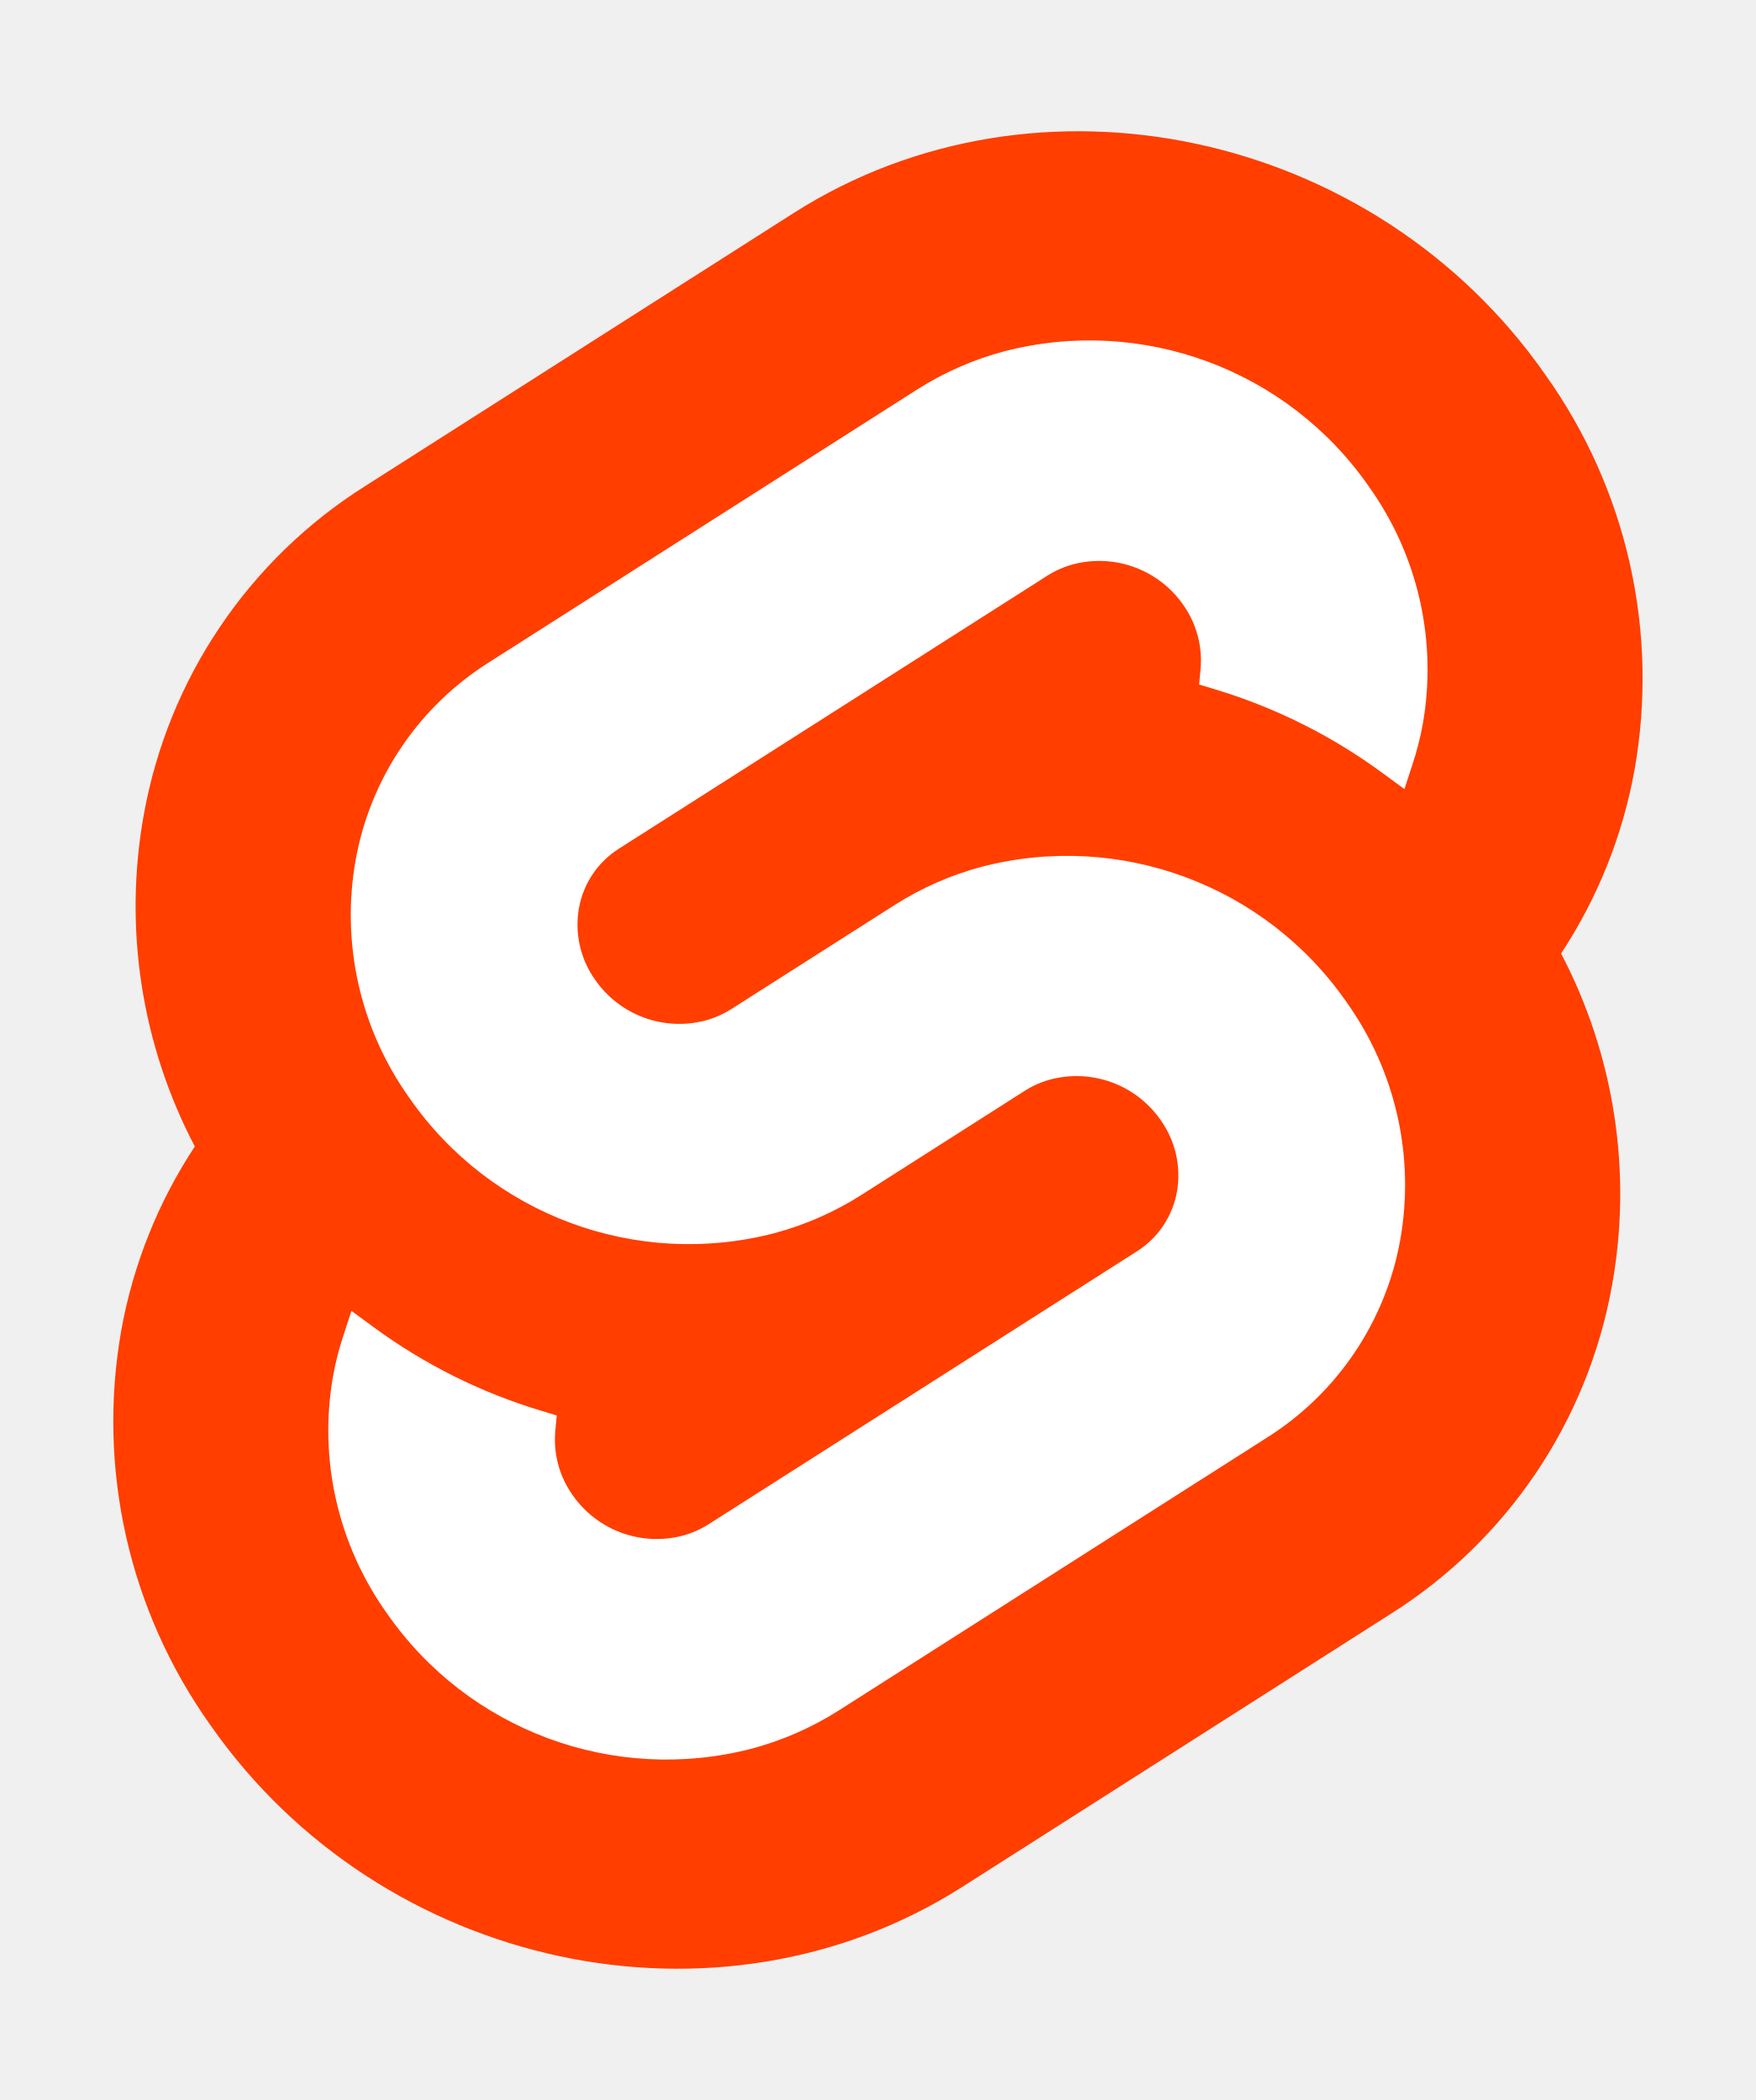
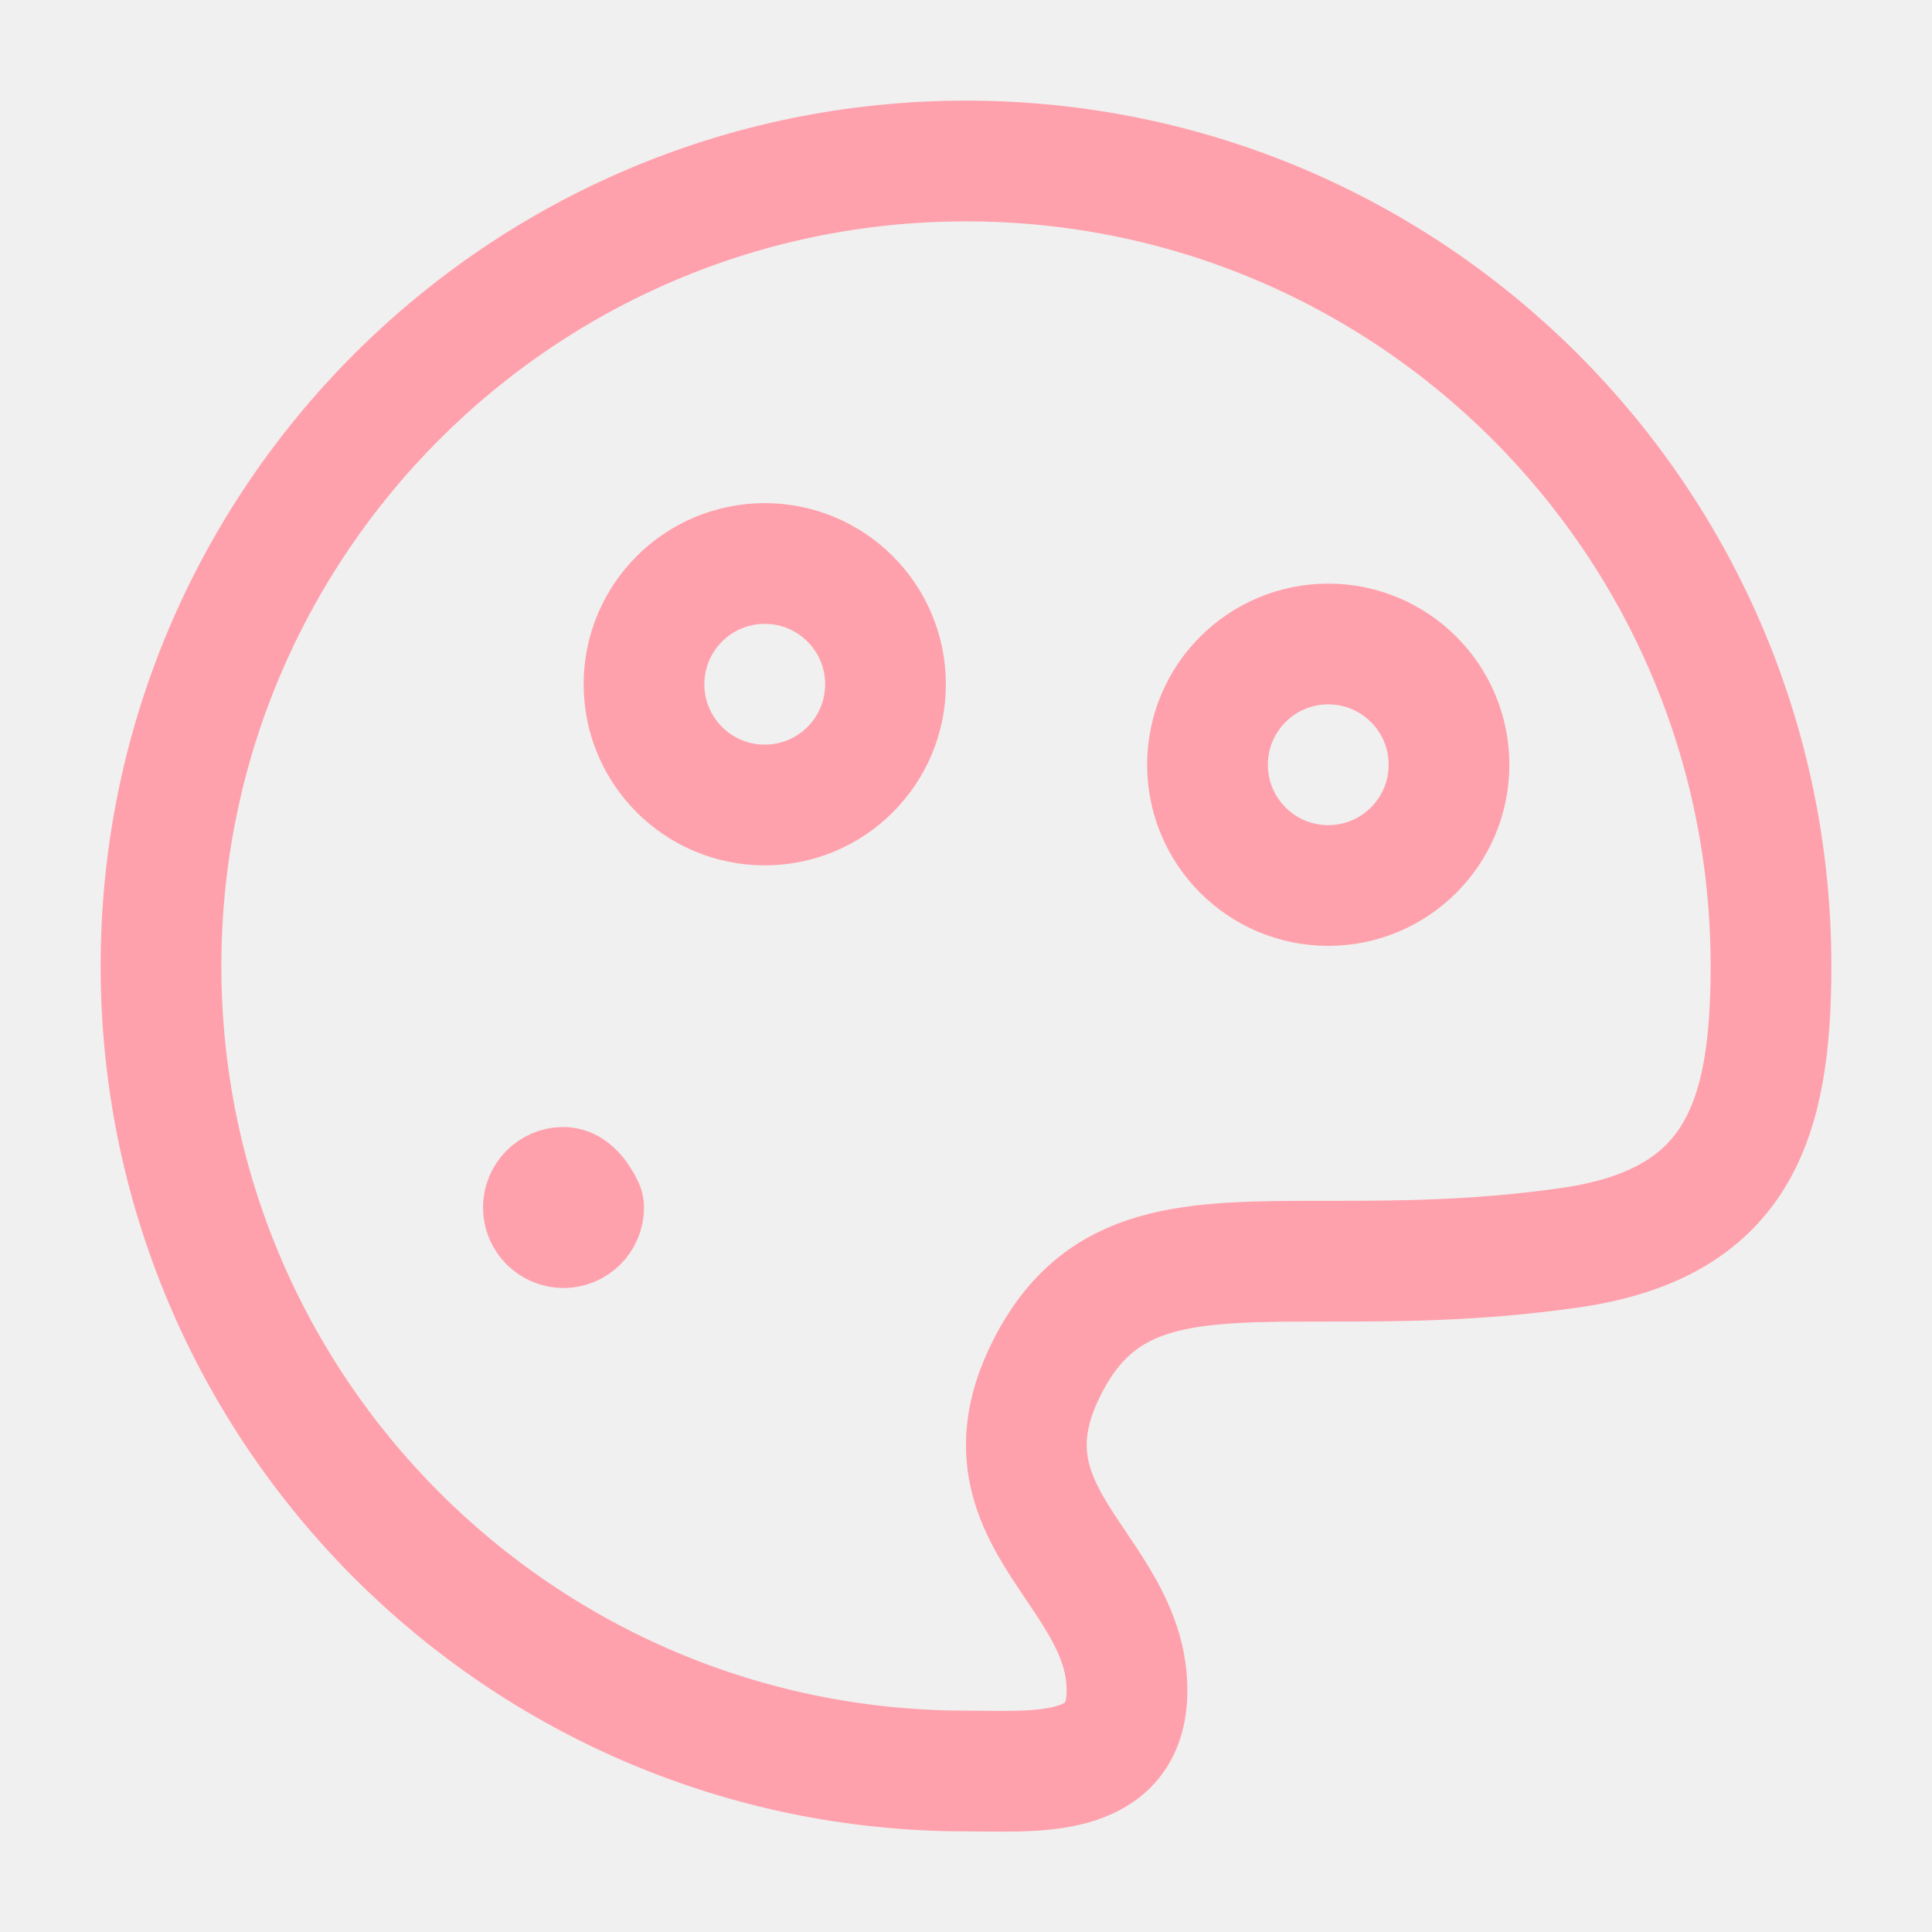
- <svg xmlns="http://www.w3.org/2000/svg" width="107" height="128" viewBox="0 0 107 128">
-   <path d="M94.157 22.819c-10.4-14.885-30.94-19.297-45.792-9.835L22.282 29.608A29.92 29.92 0 0 0 8.764 49.65a31.5 31.5 0 0 0 3.108 20.231 30 30 0 0 0-4.477 11.183 31.9 31.9 0 0 0 5.448 24.116c10.402 14.887 30.942 19.297 45.791 9.835l26.083-16.624A29.92 29.92 0 0 0 98.235 78.35a31.53 31.53 0 0 0-3.105-20.232 30 30 0 0 0 4.474-11.182 31.88 31.88 0 0 0-5.447-24.116" style="fill:#ff3e00" />
-   <path d="M45.817 106.582a20.72 20.72 0 0 1-22.237-8.243 19.17 19.17 0 0 1-3.277-14.503 18 18 0 0 1 .624-2.435l.49-1.498 1.337.981a33.6 33.6 0 0 0 10.203 5.098l.97.294-.09.968a5.85 5.85 0 0 0 1.052 3.878 6.24 6.24 0 0 0 6.695 2.485 5.8 5.8 0 0 0 1.603-.704L69.27 76.28a5.43 5.43 0 0 0 2.45-3.631 5.8 5.8 0 0 0-.987-4.371 6.24 6.24 0 0 0-6.698-2.487 5.7 5.7 0 0 0-1.6.704l-9.953 6.345a19 19 0 0 1-5.296 2.326 20.72 20.72 0 0 1-22.237-8.243 19.17 19.17 0 0 1-3.277-14.502 17.99 17.99 0 0 1 8.13-12.052l26.081-16.623a19 19 0 0 1 5.3-2.329 20.72 20.72 0 0 1 22.237 8.243 19.17 19.17 0 0 1 3.277 14.503 18 18 0 0 1-.624 2.435l-.49 1.498-1.337-.98a33.6 33.6 0 0 0-10.203-5.1l-.97-.294.09-.968a5.86 5.86 0 0 0-1.052-3.878 6.24 6.24 0 0 0-6.696-2.485 5.8 5.8 0 0 0-1.602.704L37.73 51.72a5.42 5.42 0 0 0-2.449 3.63 5.79 5.79 0 0 0 .986 4.372 6.24 6.24 0 0 0 6.698 2.486 5.8 5.8 0 0 0 1.602-.704l9.952-6.342a19 19 0 0 1 5.295-2.328 20.72 20.72 0 0 1 22.237 8.242 19.17 19.17 0 0 1 3.277 14.503 18 18 0 0 1-8.13 12.053l-26.081 16.622a19 19 0 0 1-5.3 2.328" style="fill:#fff" />
+ <svg xmlns="http://www.w3.org/2000/svg" viewBox="0 0 24 24" fill="none">
+   <path d="M22 12C22 6.477 17.523 2 12 2C6.477 2 2 6.477 2 12C2 17.523 6.477 22 12 22C12.842 22 14 22.116 14 21C14 20.391 13.683 19.921 13.369 19.454C12.908 18.771 12.452 18.095 13 17C13.667 15.667 14.778 15.667 16.482 15.667C17.333 15.667 18.333 15.667 19.5 15.5C21.601 15.2 22 13.908 22 12Z" stroke="#ffa1ad" stroke-width="1.5" />
+   <circle cx="9.5" cy="8.5" r="1.5" stroke="#ffa1ad" stroke-width="1.5" />
+   <circle cx="16.5" cy="9.5" r="1.5" stroke="#ffa1ad" stroke-width="1.5" />
+   <path d="M7.125 15H7M7.25 15C7.25 15.138 7.138 15.25 7 15.25C6.862 15.25 6.75 15.138 6.75 15C6.75 14.862 6.862 14.75 7 14.75C7.138 14.75 7.25 15 7.25 15Z" stroke="#ffa1ad" stroke-linecap="round" stroke-linejoin="round" stroke-width="1.5" />
</svg>
